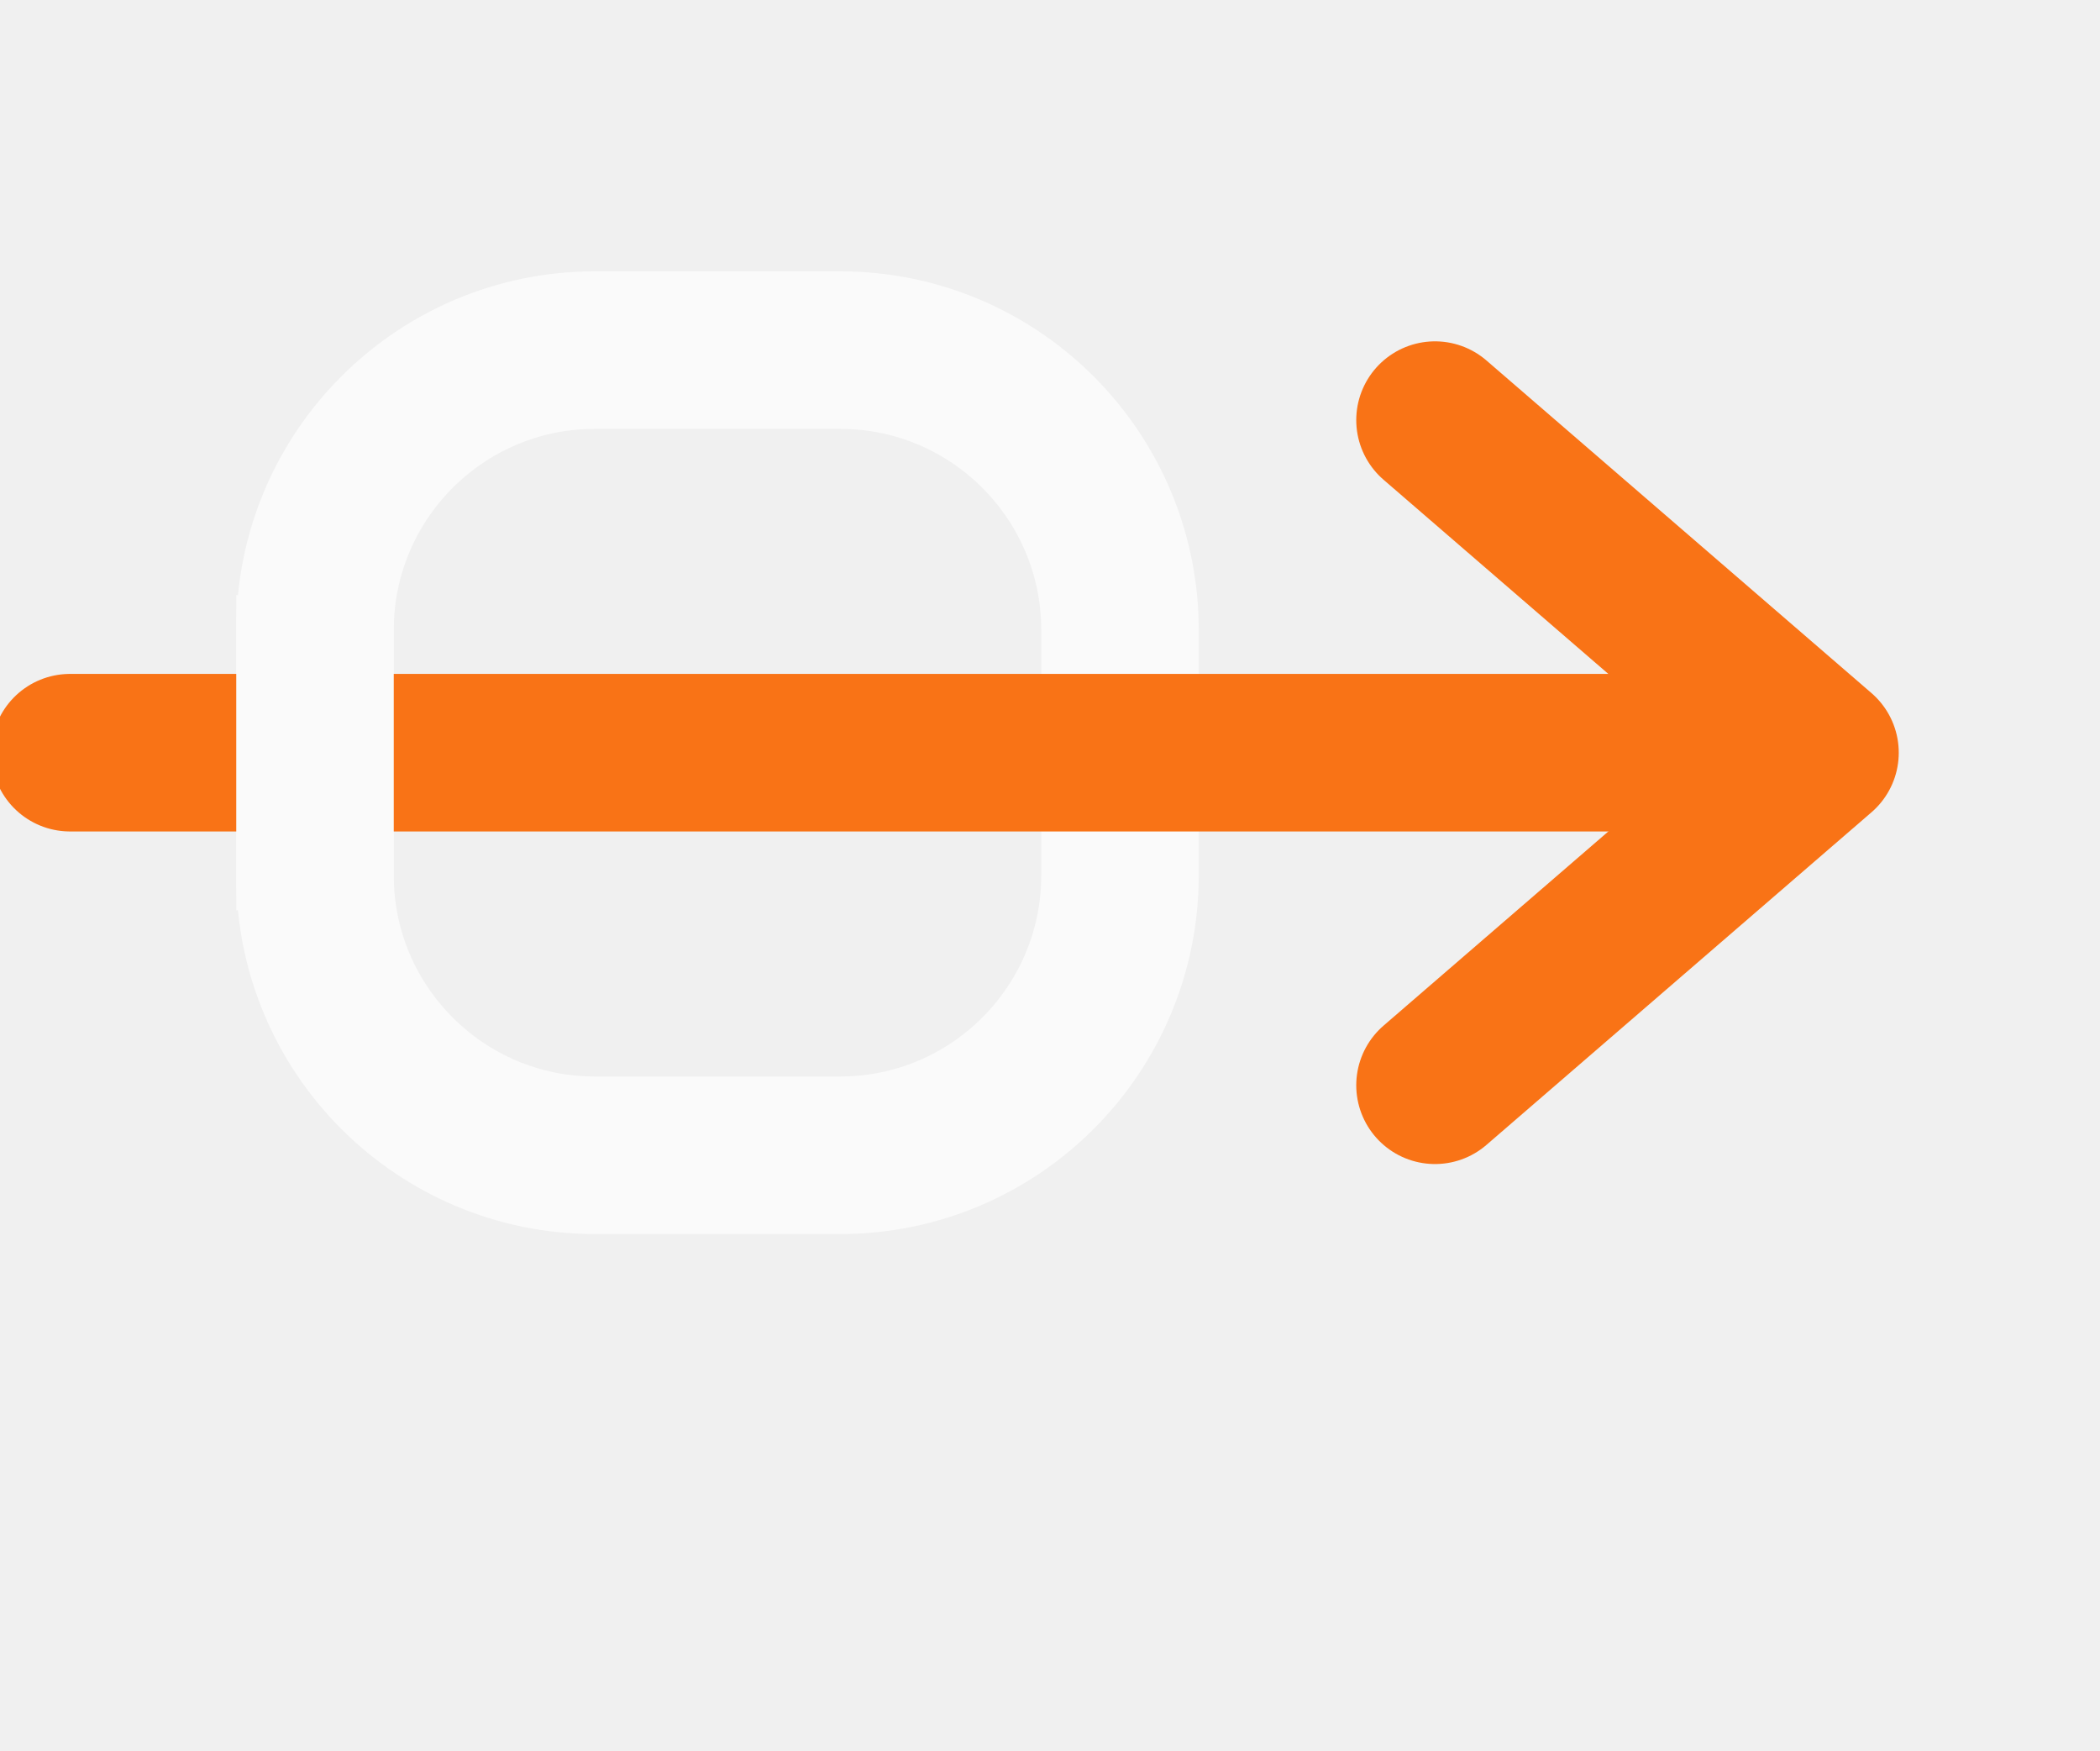
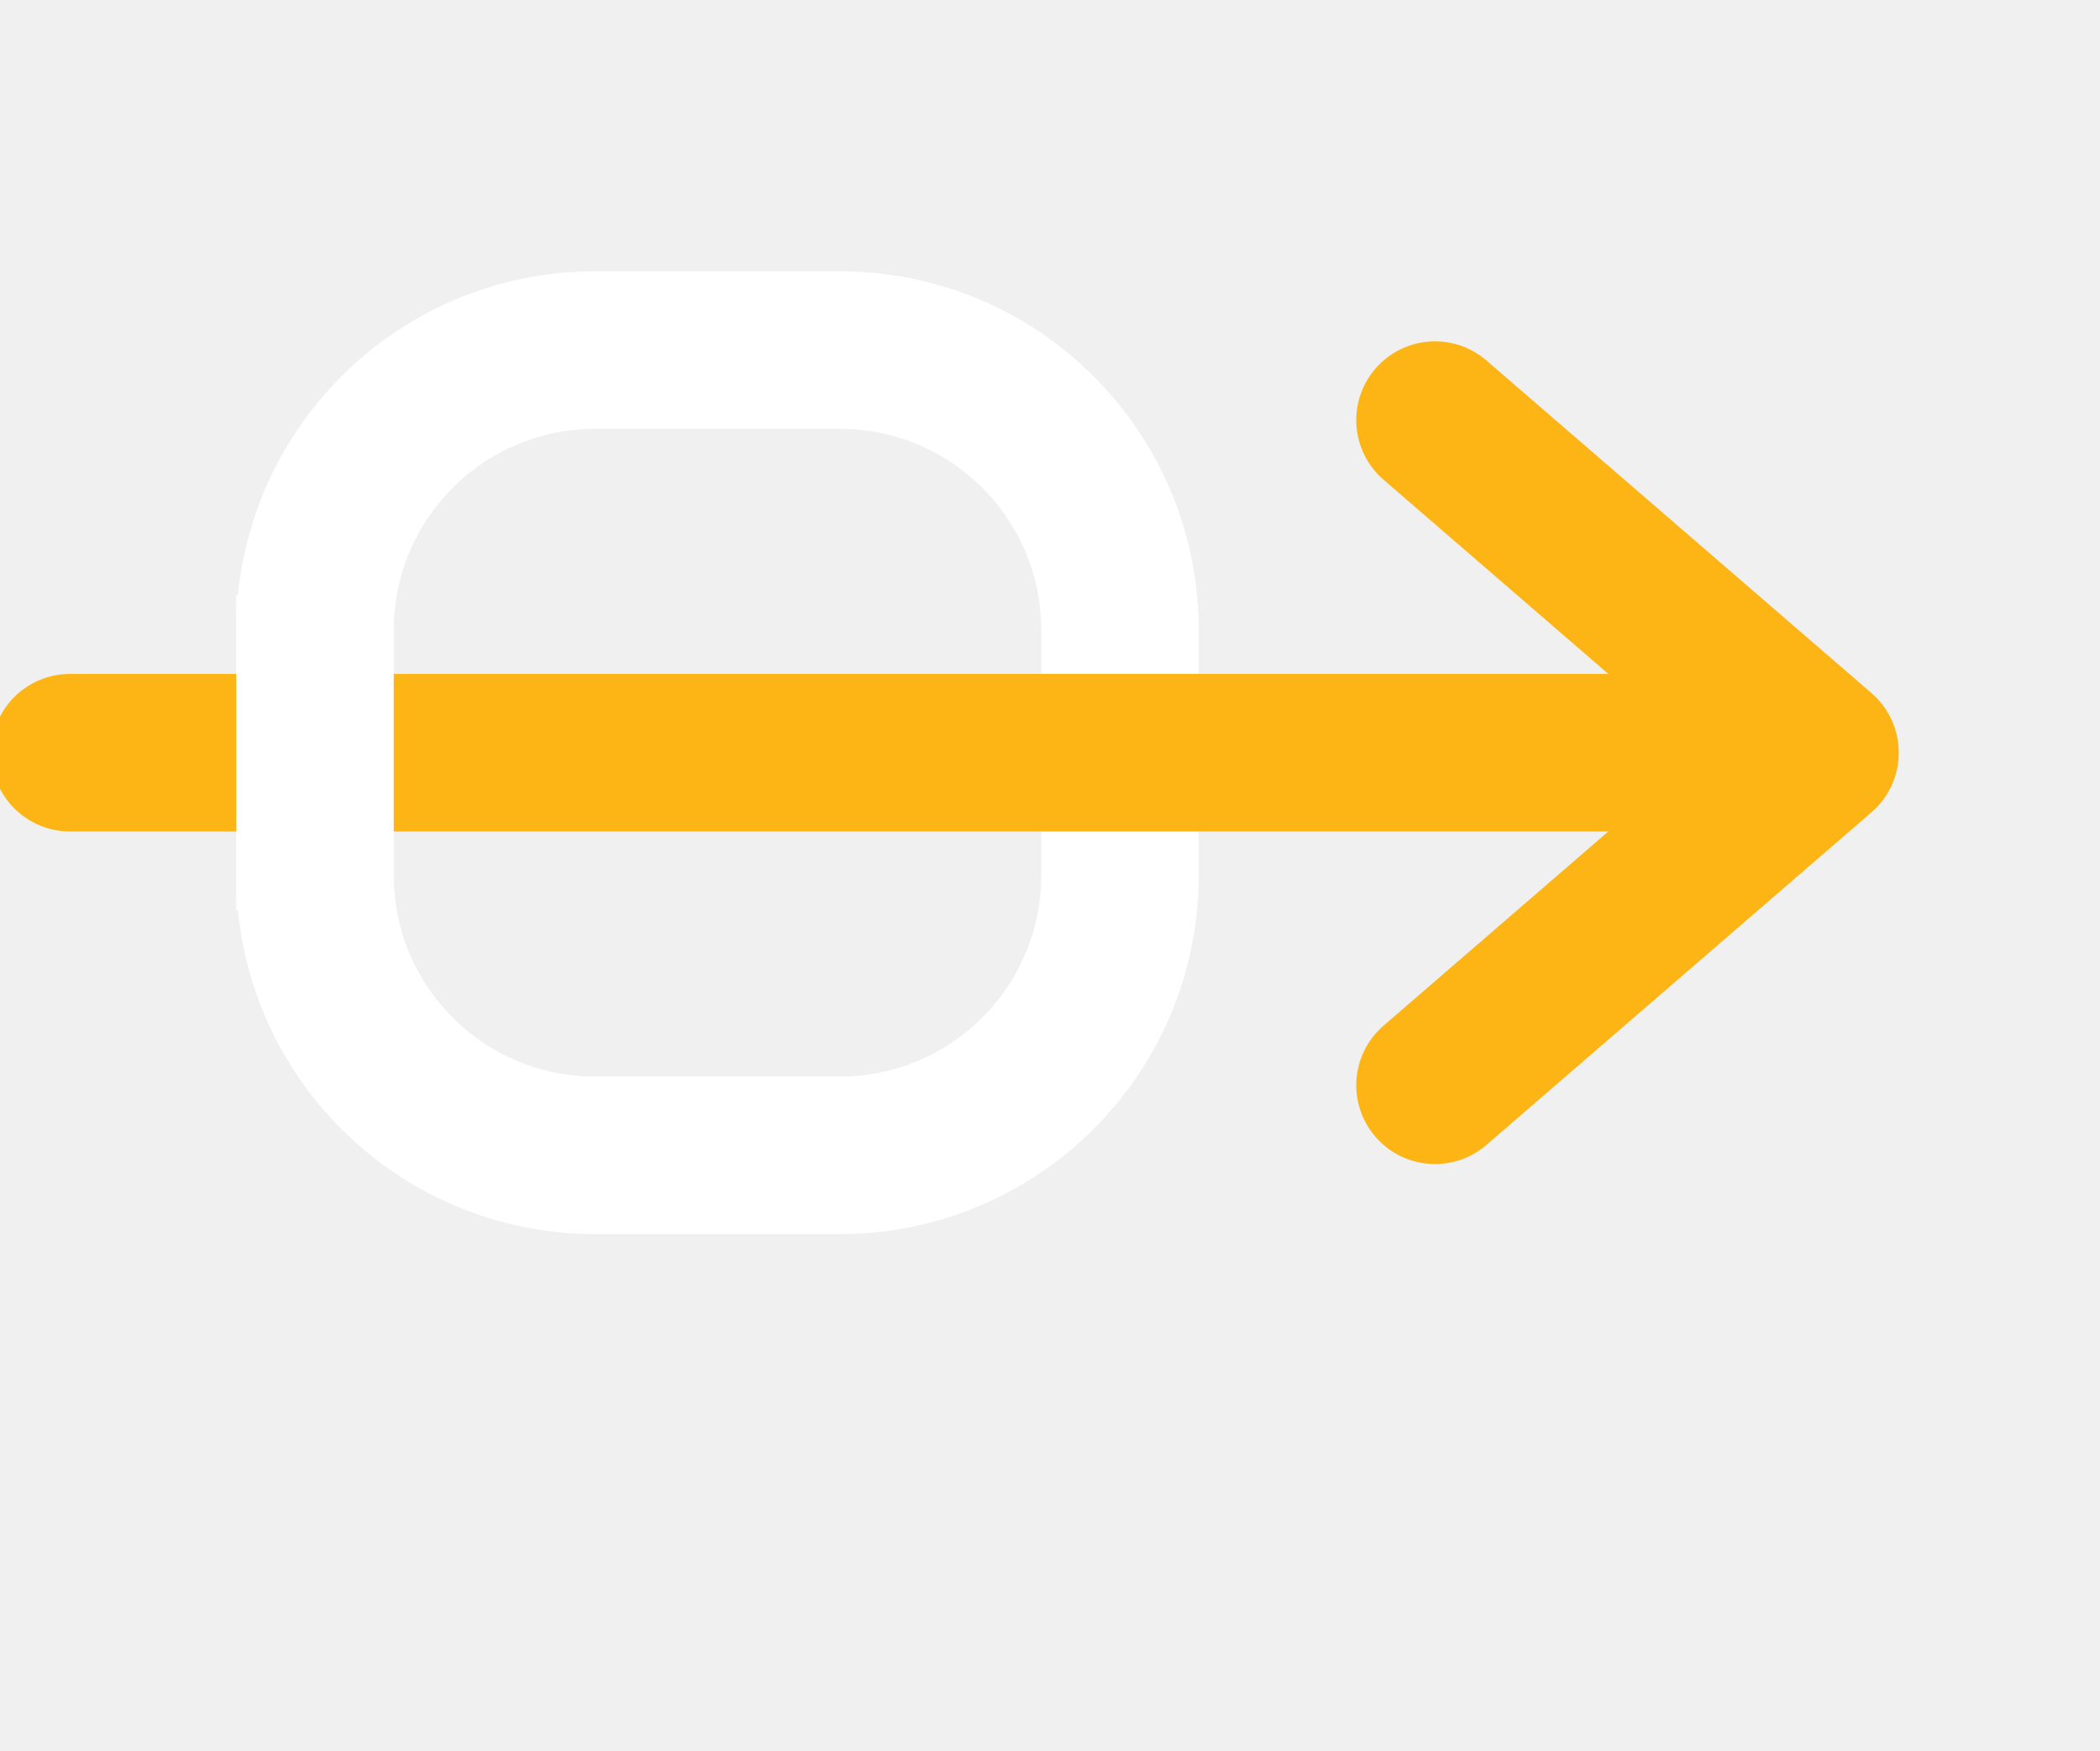
<svg xmlns="http://www.w3.org/2000/svg" viewBox="0 0 120 100" role="img" aria-label="provgate">
-   <rect x="18" y="20" width="46" height="46" rx="16" fill="none" stroke="#fafafa" stroke-width="9" />
-   <line x1="4" y1="43" x2="102" y2="43" stroke="#F97316" stroke-width="9" stroke-linecap="round" />
-   <polyline points="82,24 104,43 82,62" fill="none" stroke="#F97316" stroke-width="9" stroke-linecap="round" stroke-linejoin="round" />
-   <line x1="18" y1="34" x2="18" y2="52" stroke="#fafafa" stroke-width="9" />
+   <rect x="18" y="20" width="46" height="46" rx="16" fill="none" stroke="#FFFFFF" stroke-width="9" />
+   <line x1="4" y1="43" x2="102" y2="43" stroke="#FDB515" stroke-width="9" stroke-linecap="round" />
+   <polyline points="82,24 104,43 82,62" fill="none" stroke="#FDB515" stroke-width="9" stroke-linecap="round" stroke-linejoin="round" />
+   <line x1="18" y1="34" x2="18" y2="52" stroke="#FFFFFF" stroke-width="9" />
</svg>
